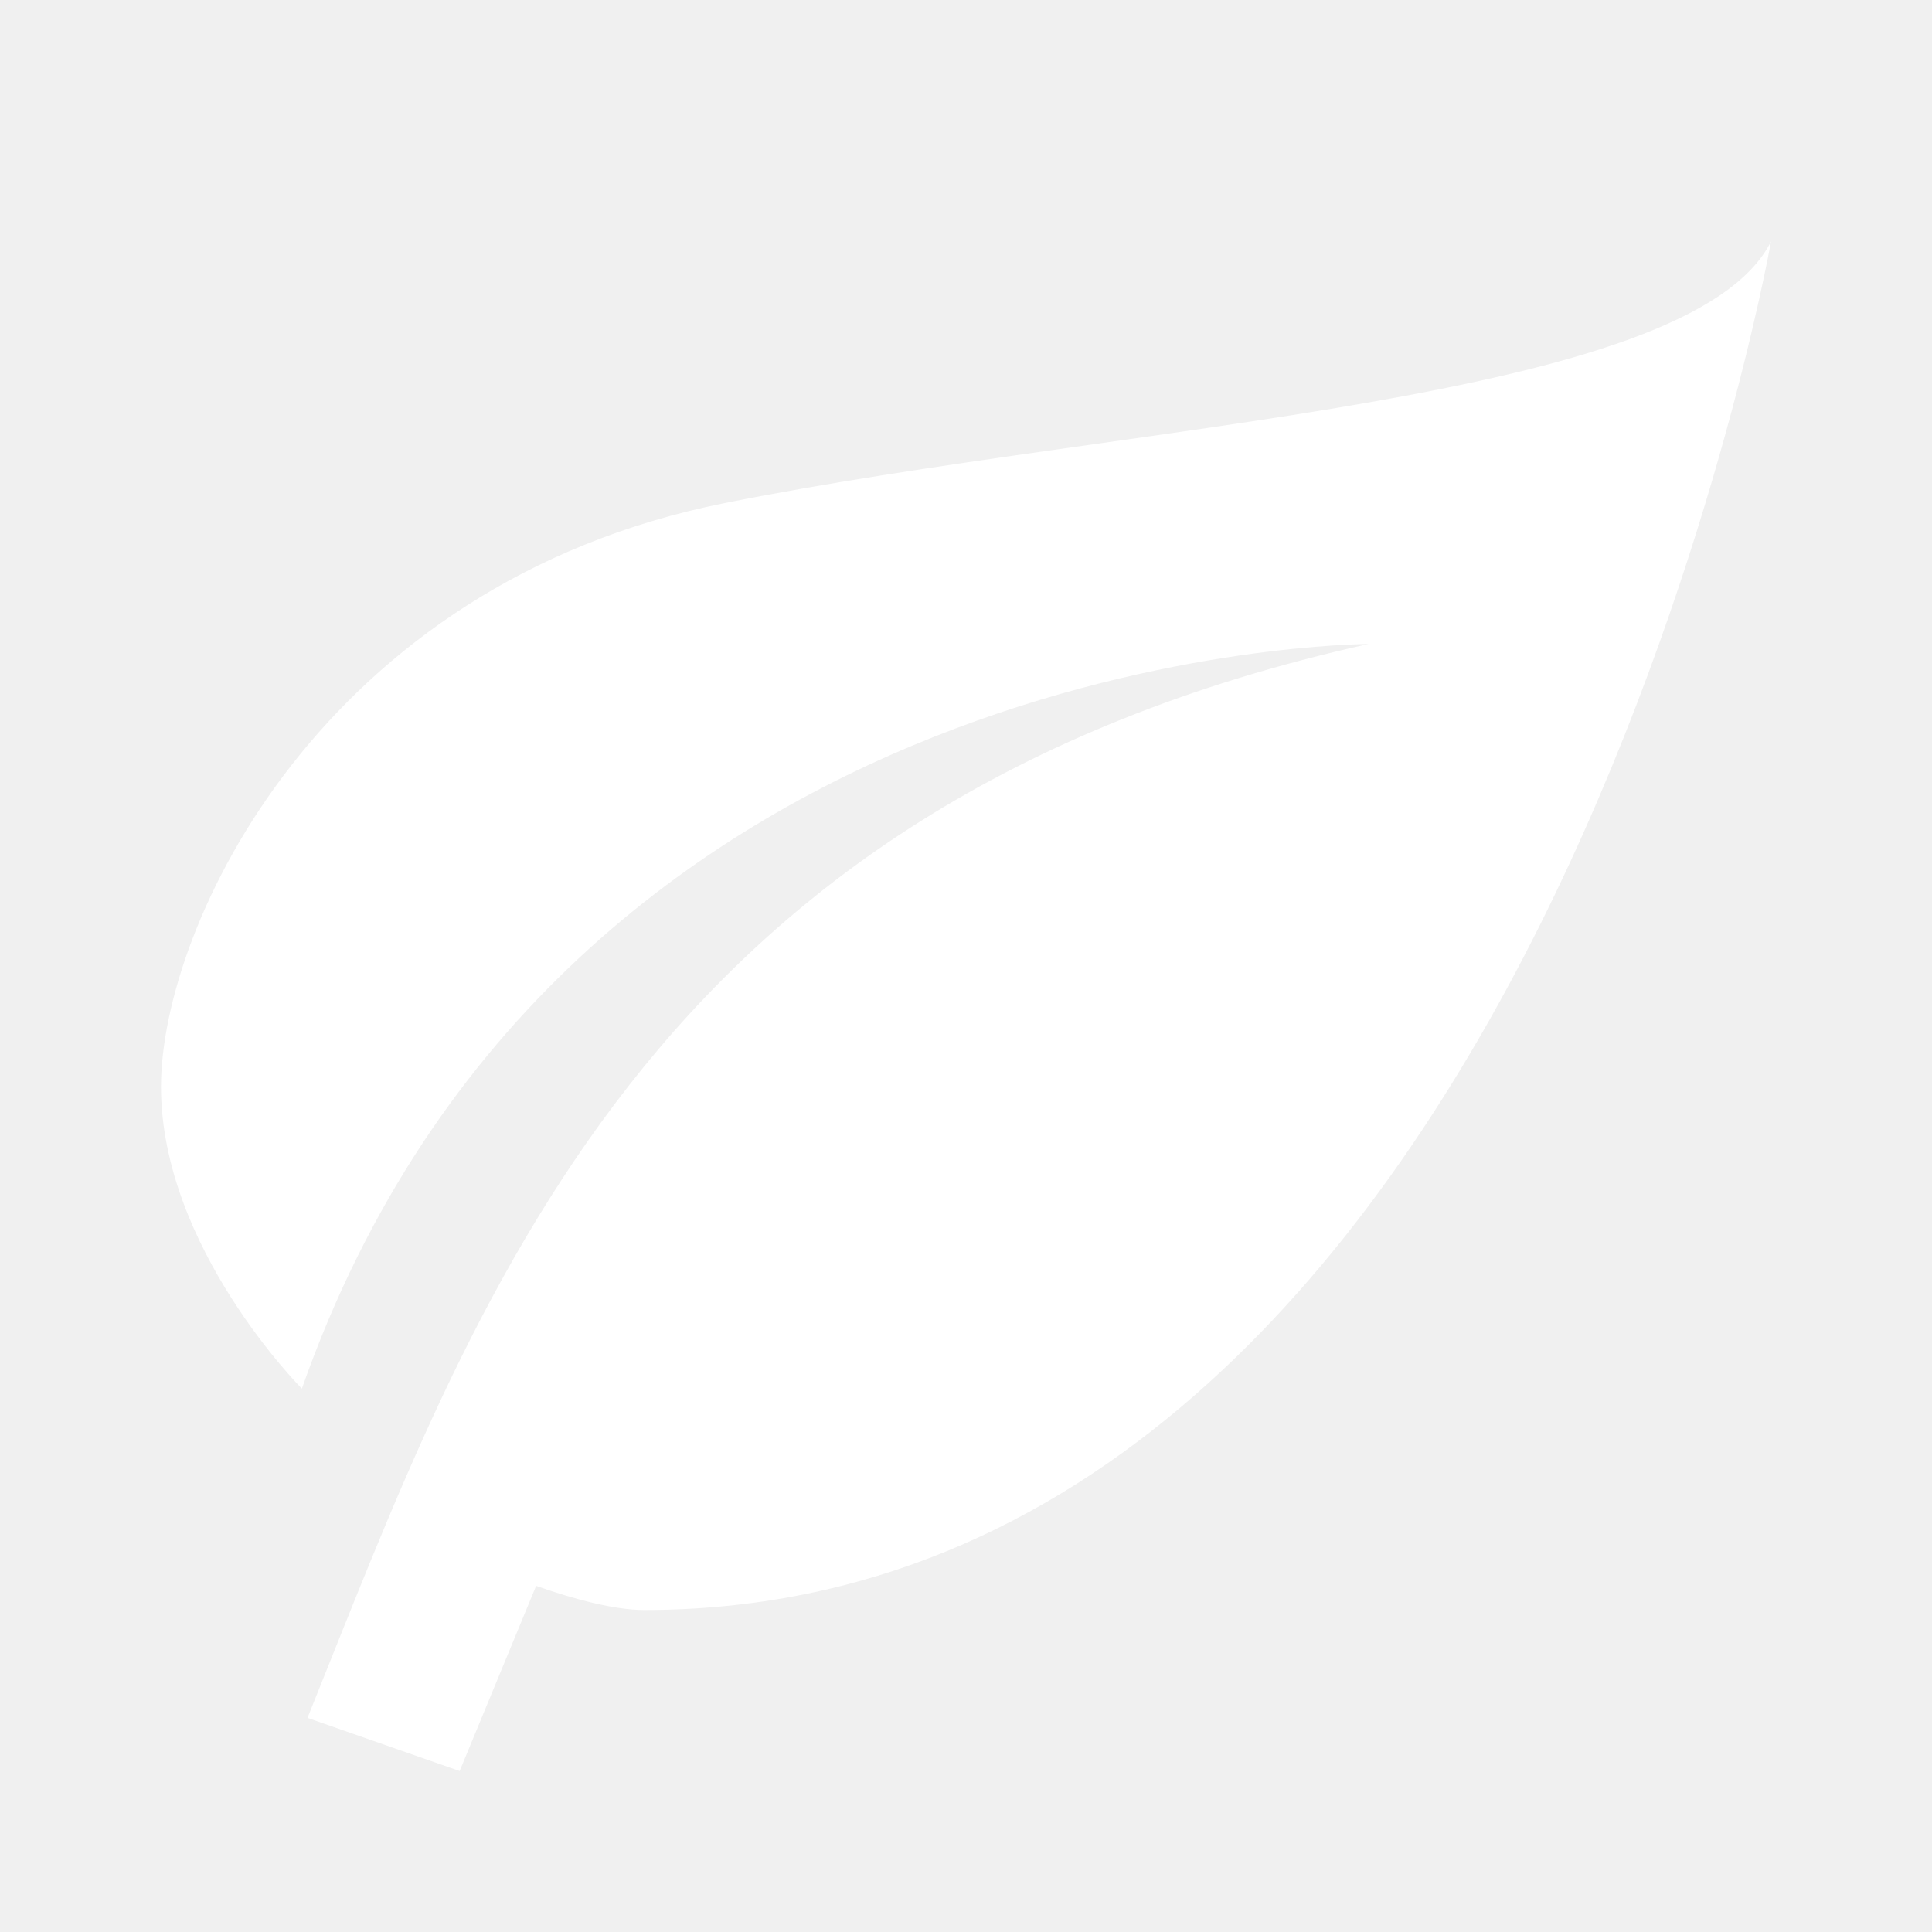
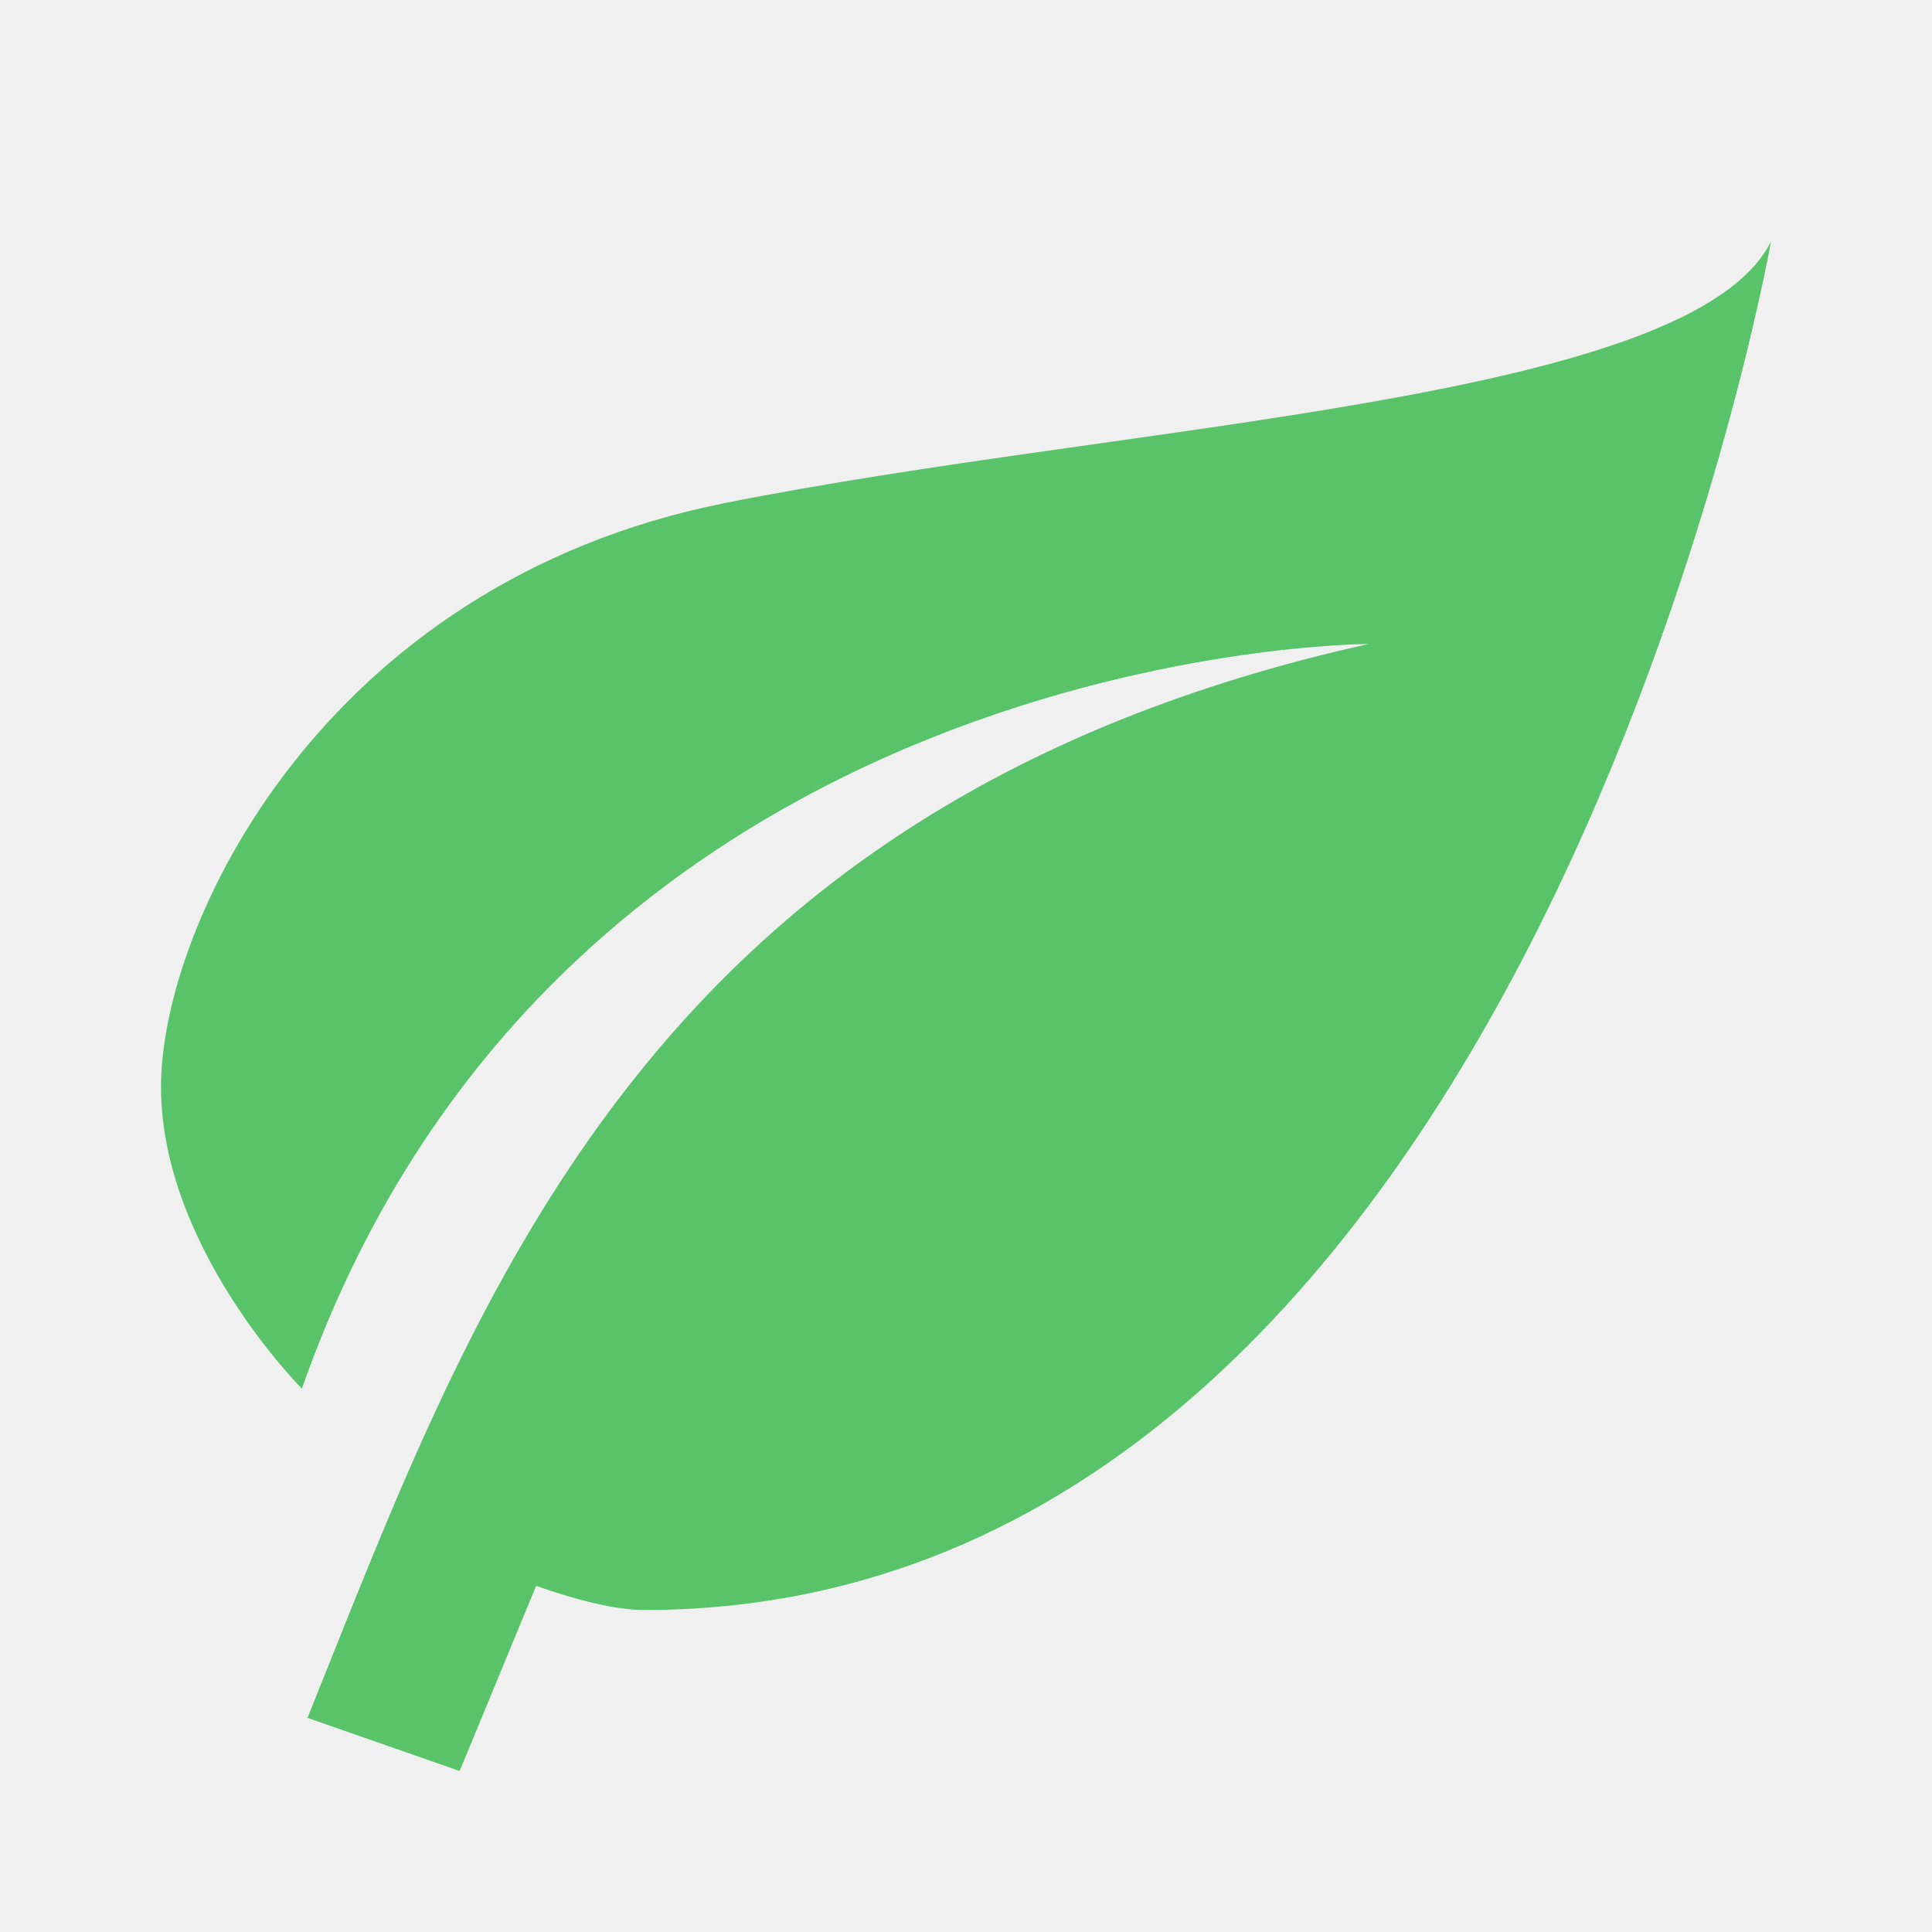
<svg xmlns="http://www.w3.org/2000/svg" viewBox="0 0 24 24" version="1.1" id="svg12">
  <defs id="defs16" />
-   <path d="M17,8C8,10 5.9,16.17 3.82,21.34L5.71,22L6.66,19.7C7.14,19.87 7.64,20 8,20C19,20 22,3 22,3C21,5 14,5.25 9,6.25C4,7.25 2,11.5 2,13.5C2,15.5 3.75,17.25 3.75,17.25C7,8 17,8 17,8Z" id="path10" style="fill:#ffffff" />
+   <path d="M17,8C8,10 5.9,16.17 3.82,21.34L5.71,22L6.66,19.7C7.14,19.87 7.64,20 8,20C19,20 22,3 22,3C21,5 14,5.25 9,6.25C4,7.25 2,11.5 2,13.5C2,15.5 3.75,17.25 3.75,17.25C7,8 17,8 17,8Z" id="path10" style="fill:#59c36a" />
</svg>
